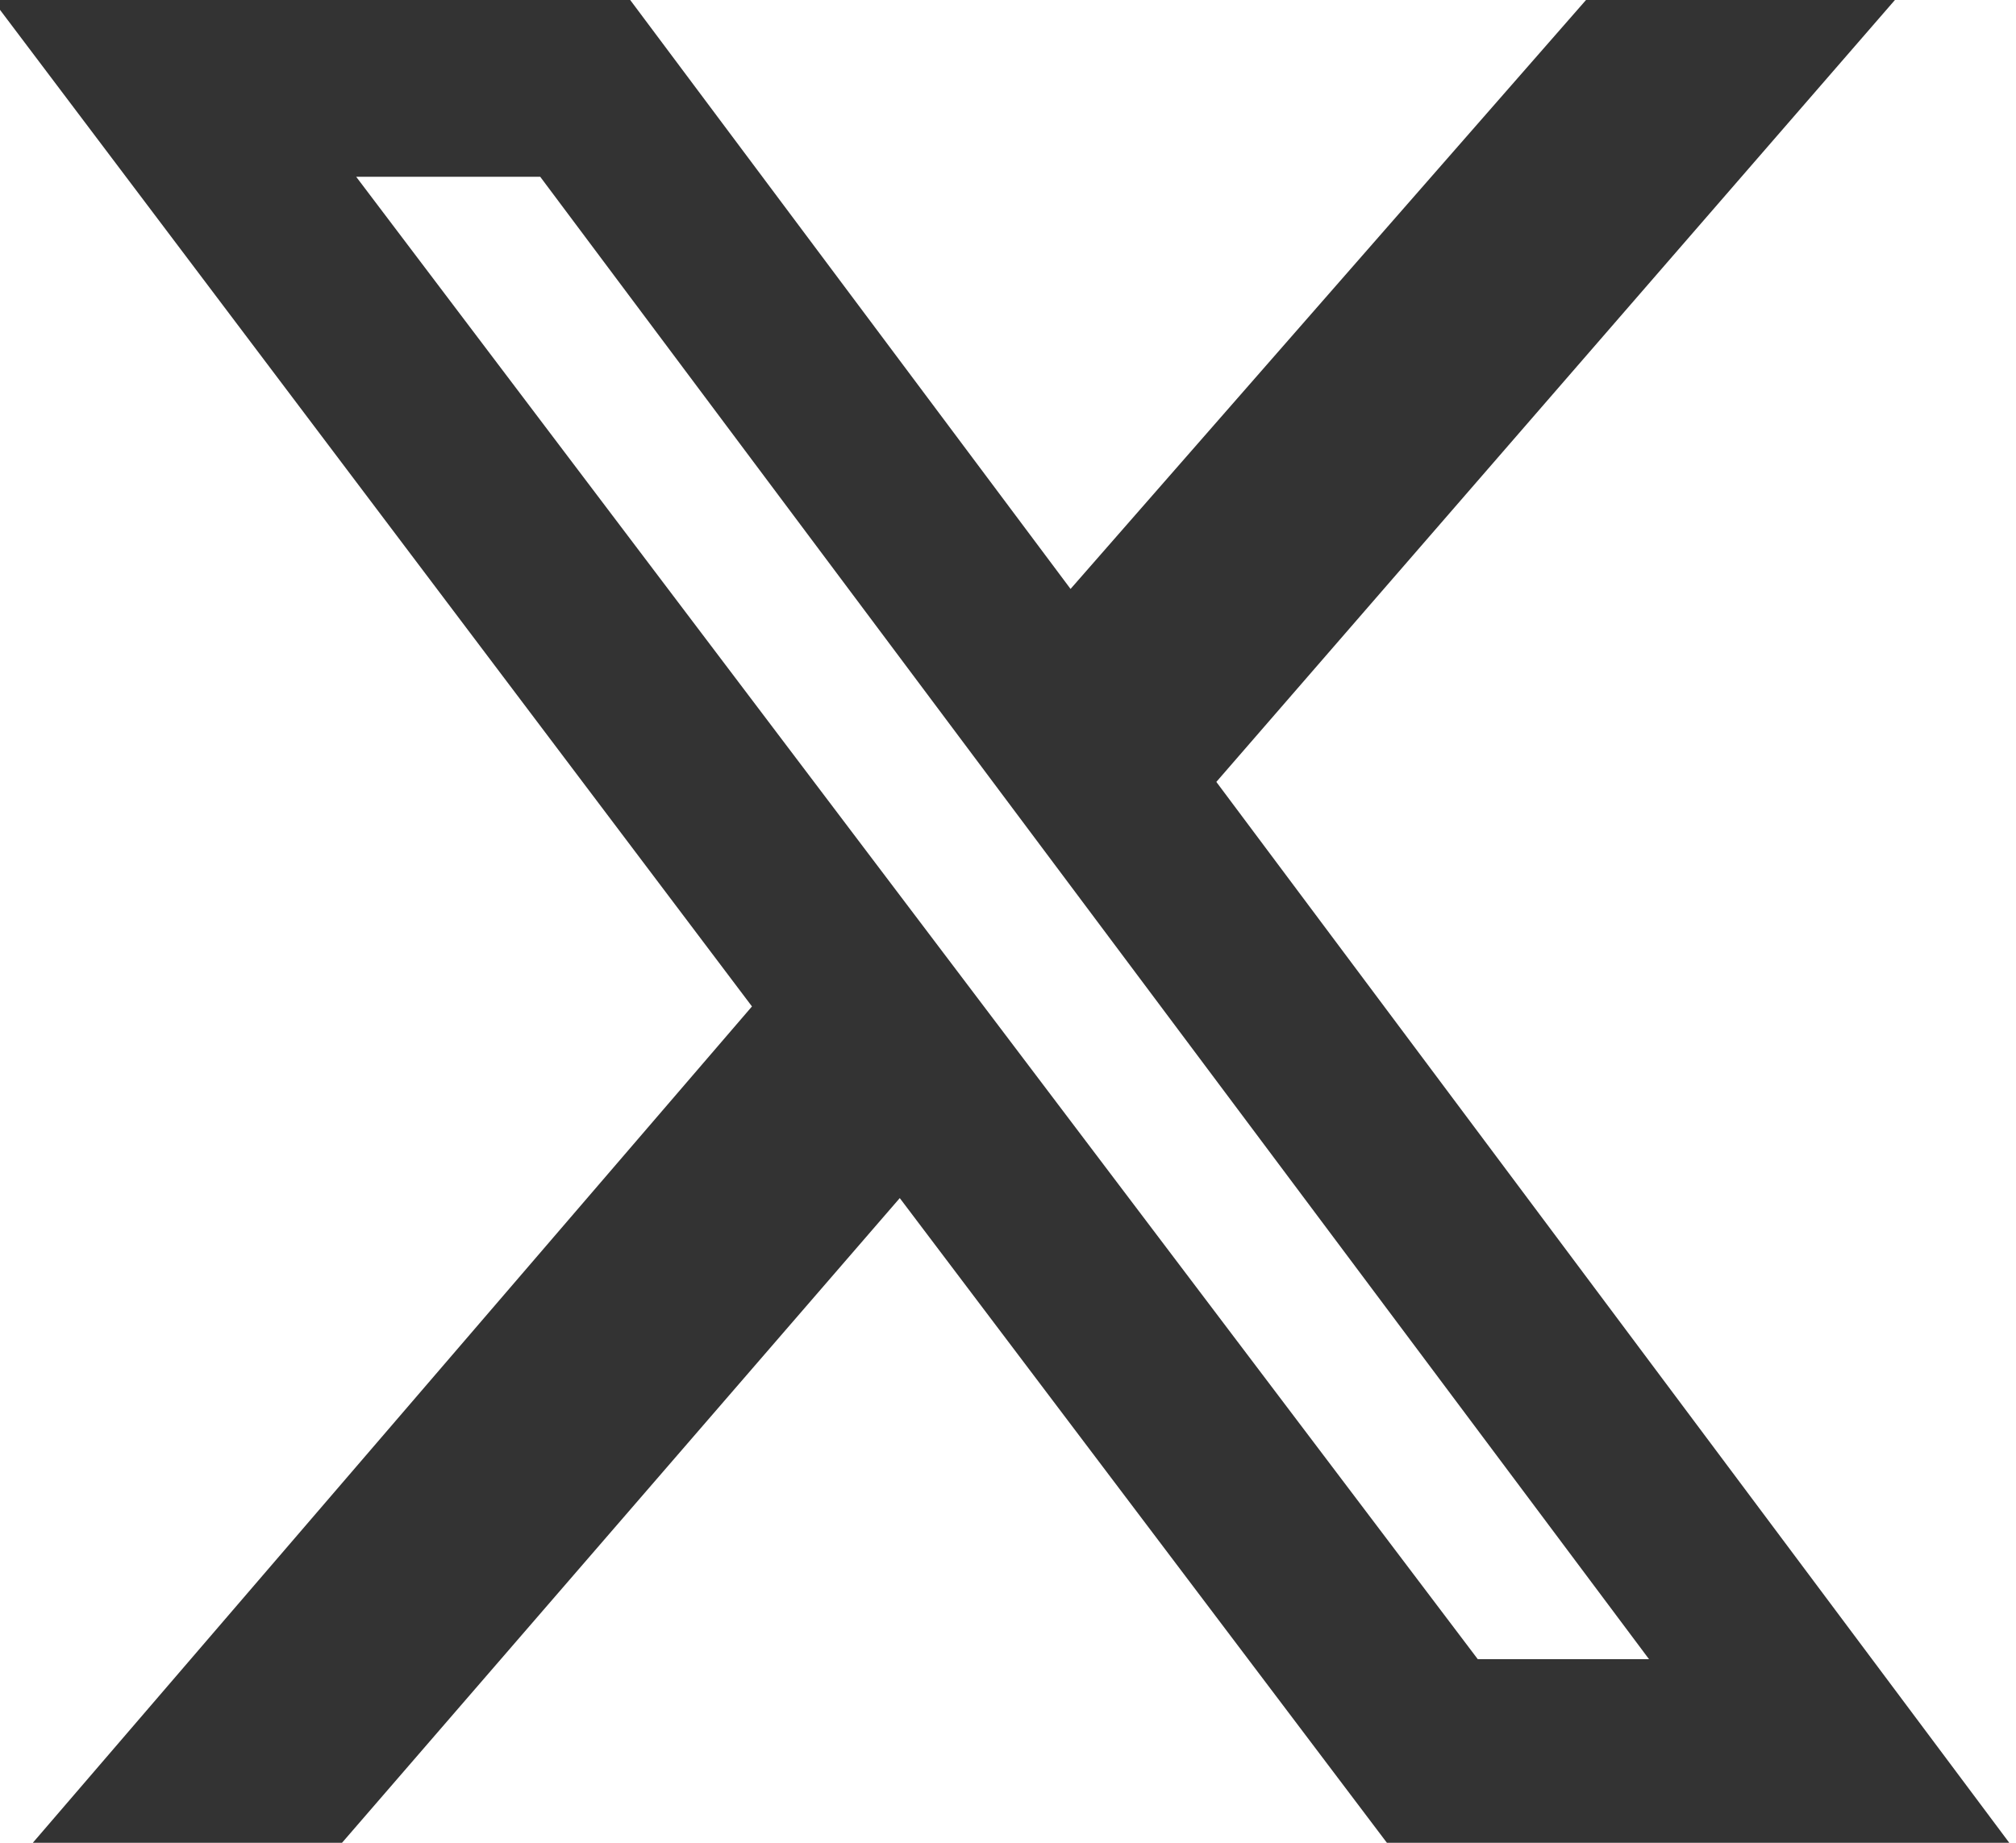
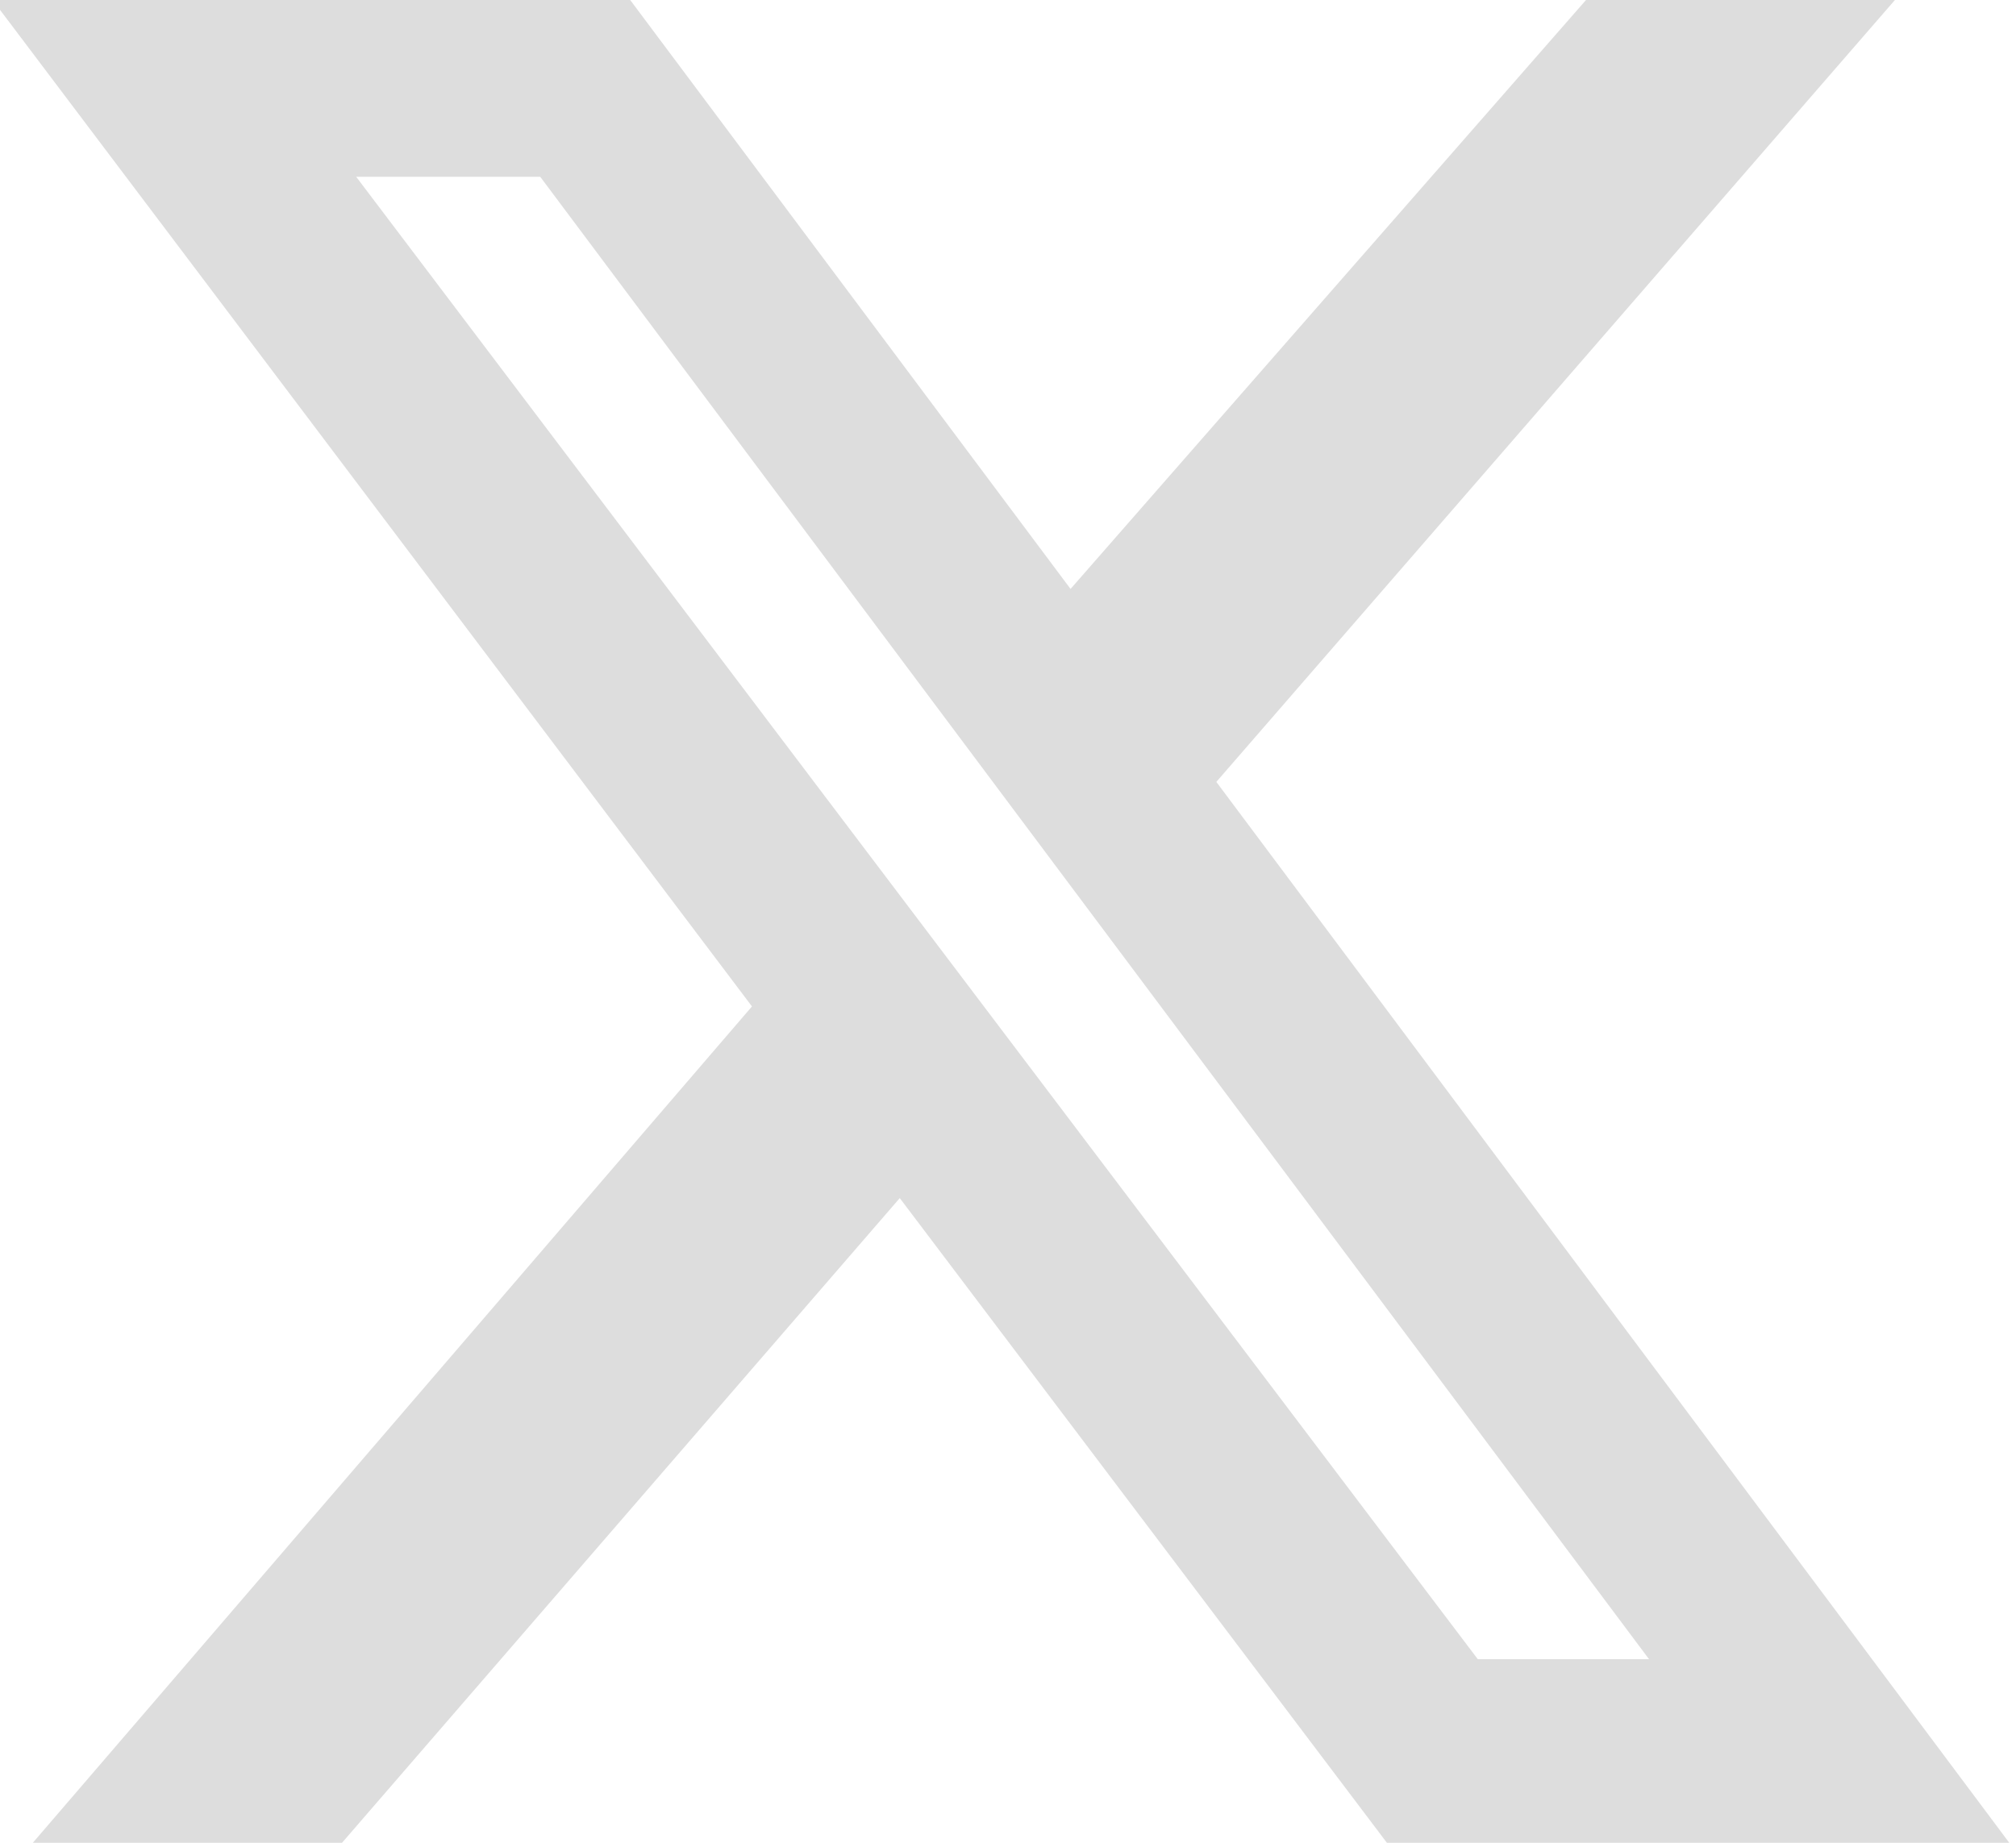
<svg xmlns="http://www.w3.org/2000/svg" width="35px" height="32px" viewBox="0 0 35 32" version="1.1">
  <g id="surface1">
-     <path fill="#333" style=" stroke:none;fill-rule:nonzero;" d="M 27.535 0 L 32.898 0 L 21.117 13.578 L 34.883 32 L 24.078 32 L 15.621 20.805 L 5.938 32 L 0.57 32 L 13.055 17.477 L -0.129 0 L 10.941 0 L 18.586 10.227 Z M 25.656 28.812 L 28.629 28.812 L 9.379 3.07 L 6.184 3.07 Z M 25.656 28.812 " />
+     <path fill="#ddd" style=" stroke:none;fill-rule:nonzero;" d="M 27.535 0 L 32.898 0 L 21.117 13.578 L 34.883 32 L 24.078 32 L 15.621 20.805 L 5.938 32 L 0.57 32 L 13.055 17.477 L -0.129 0 L 10.941 0 L 18.586 10.227 Z M 25.656 28.812 L 28.629 28.812 L 9.379 3.07 L 6.184 3.07 Z M 25.656 28.812 " />
  </g>
</svg>
